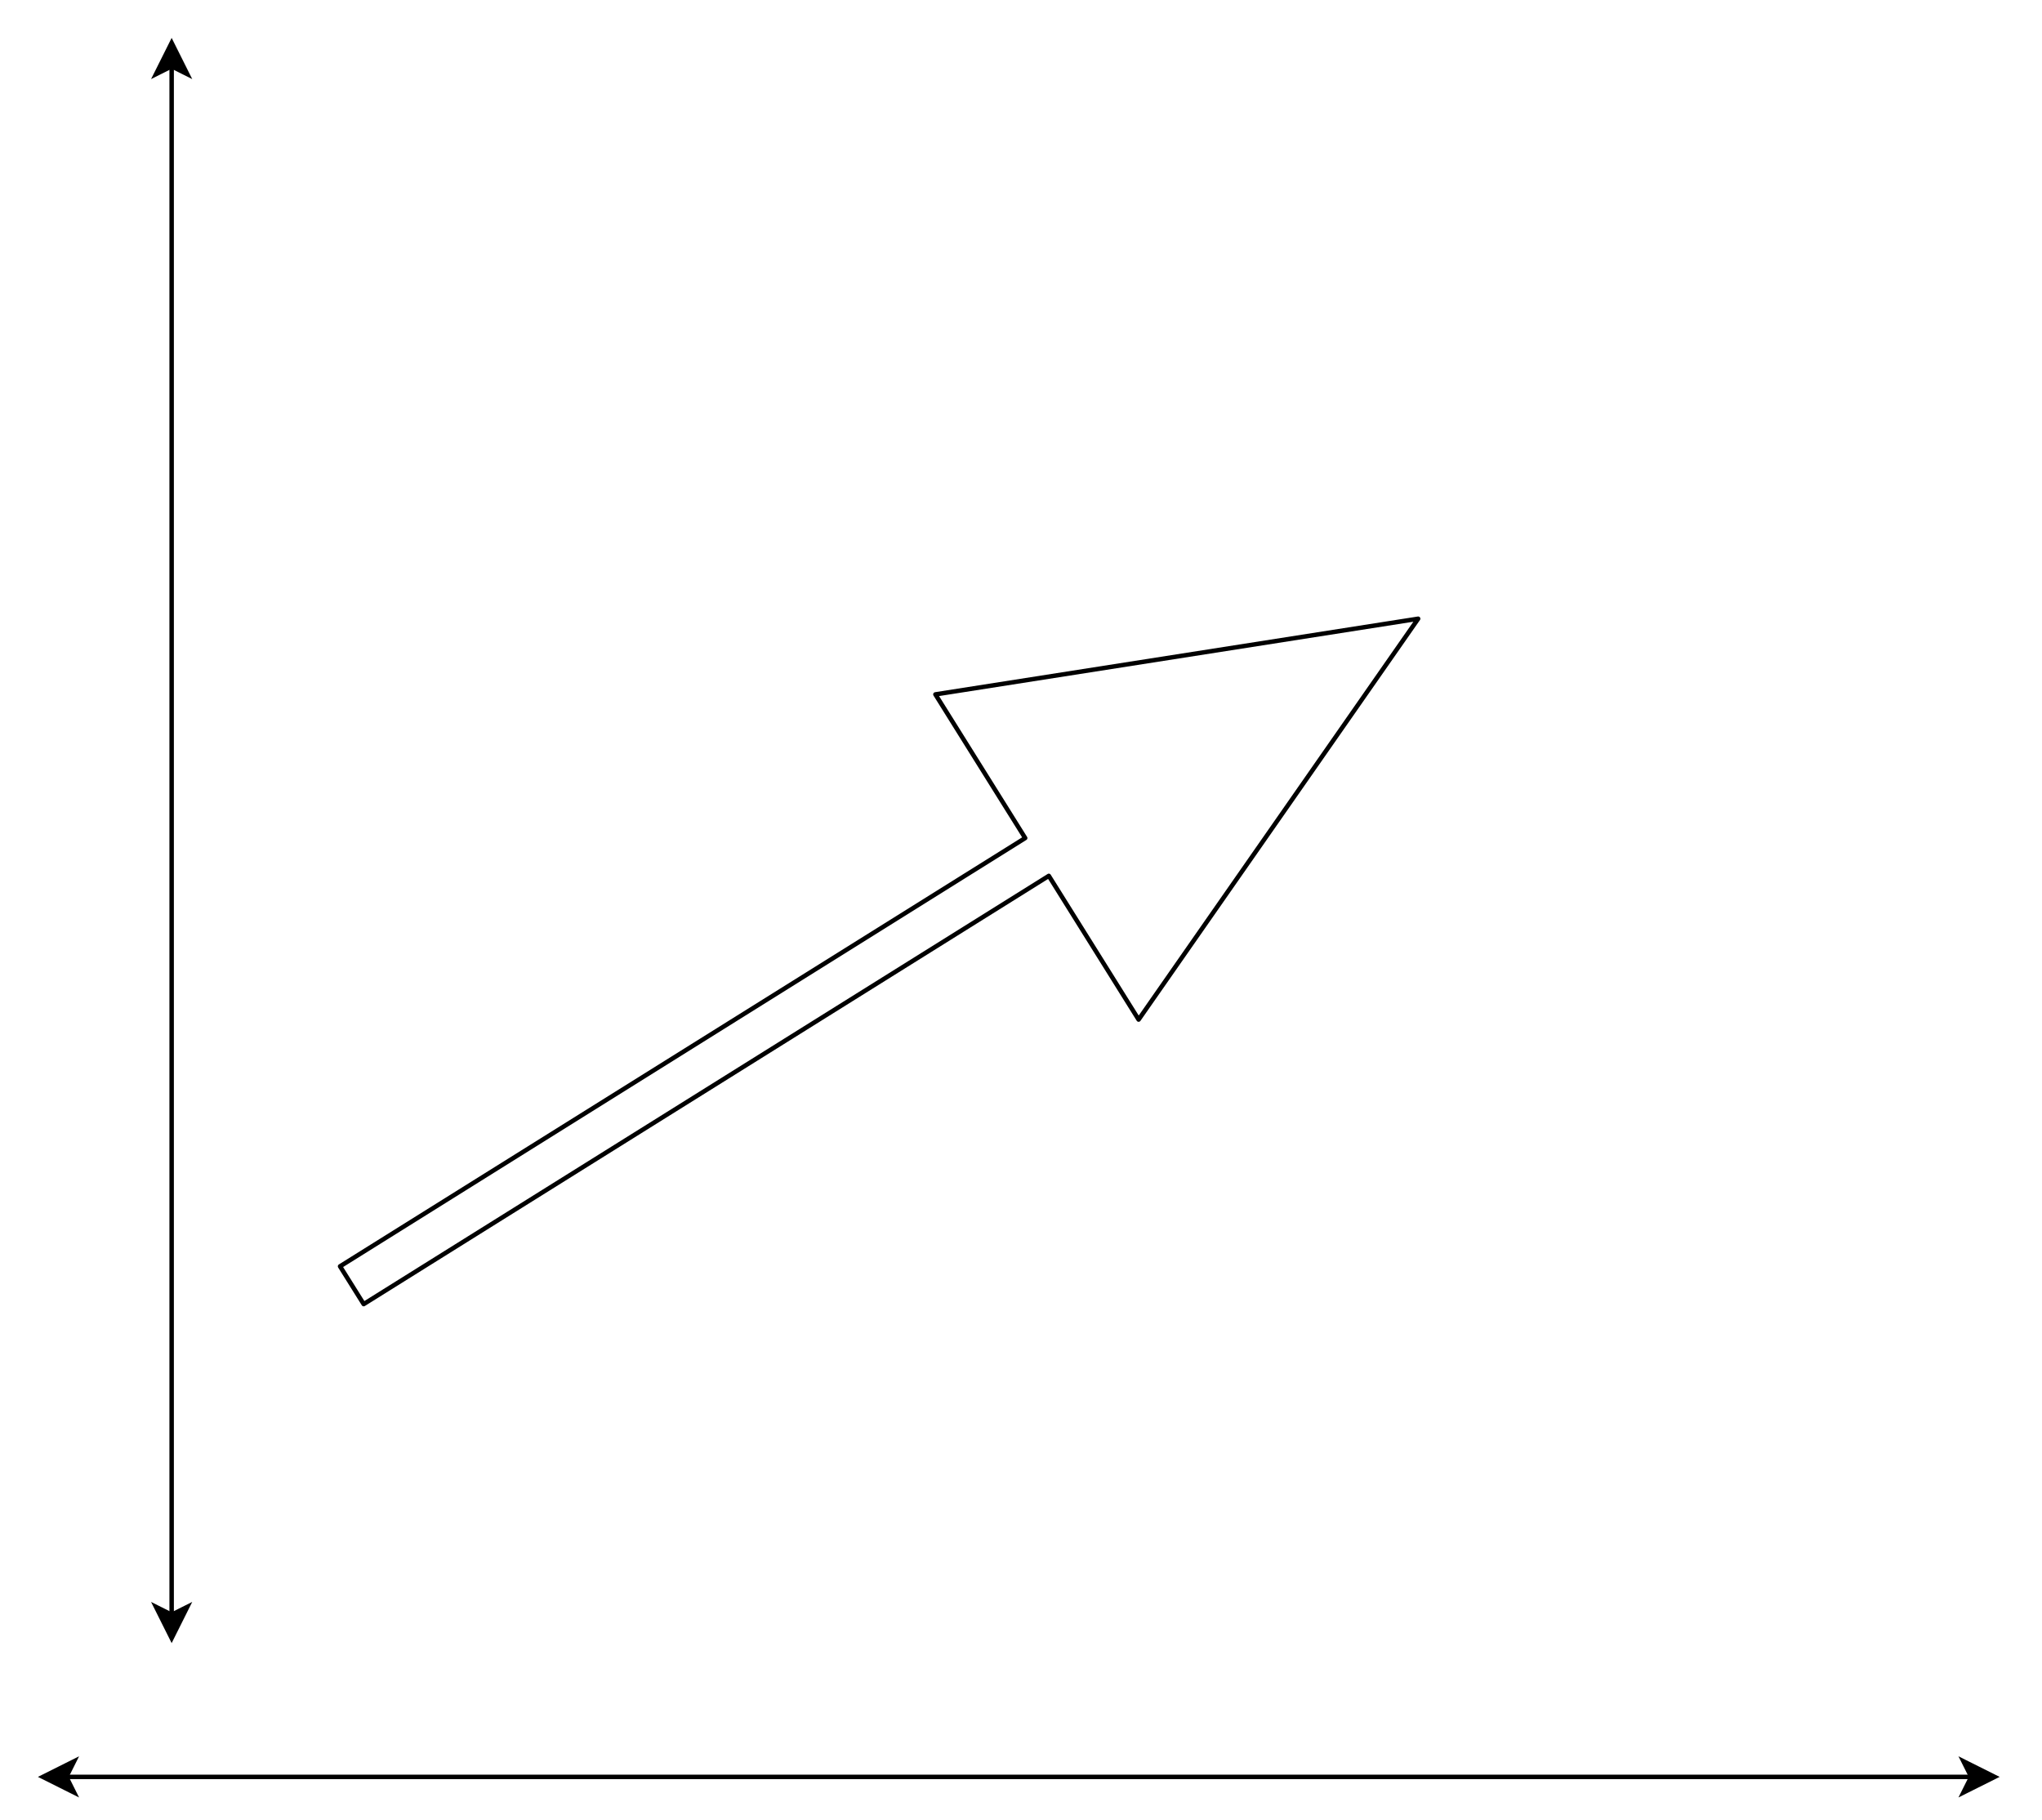
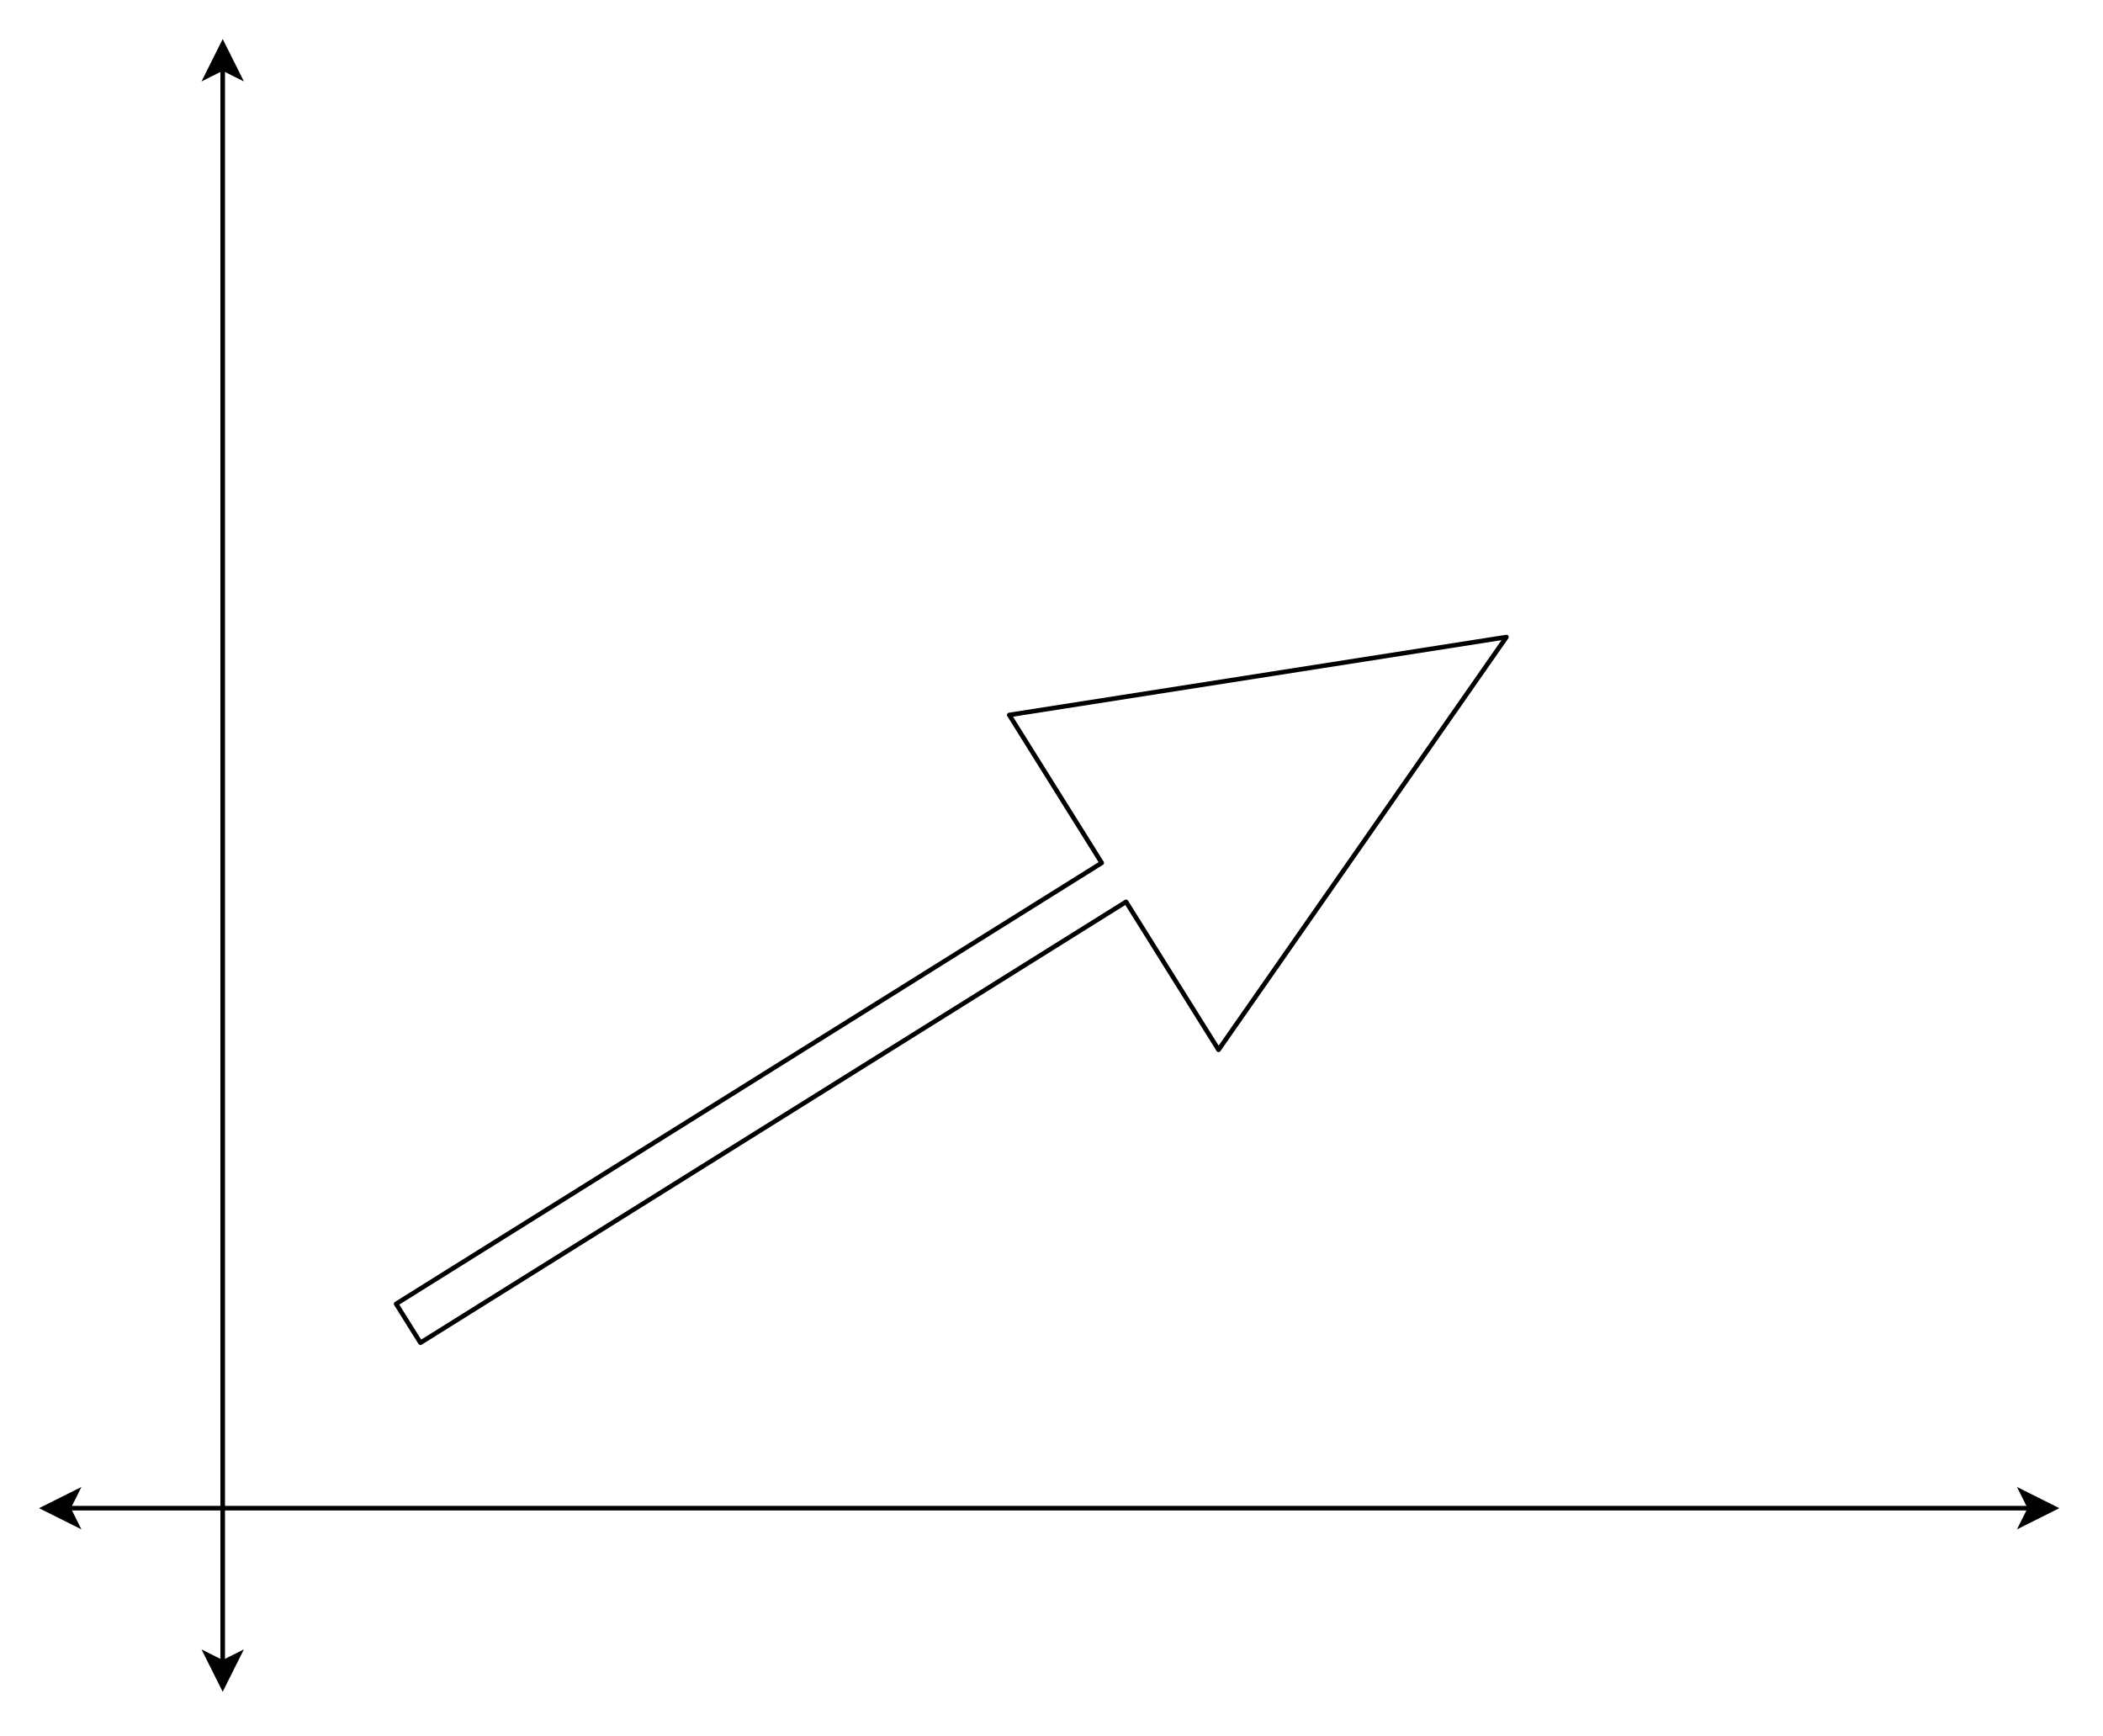
- <svg xmlns="http://www.w3.org/2000/svg" version="1.1" width="458px" height="408px" viewBox="-0.5 -0.5 458 408" content="&lt;mxfile host=&quot;app.diagrams.net&quot; modified=&quot;2021-06-26T13:52:47.486Z&quot; agent=&quot;5.0 (X11; Linux x86_64) AppleWebKit/537.36 (KHTML, like Gecko) Chrome/91.0.447.114 Safari/537.36&quot; etag=&quot;BP-87znjNb6oBByUNhgE&quot; version=&quot;14.8.1&quot; type=&quot;github&quot;&gt;&lt;diagram id=&quot;esS2HNG6KFydLUVkfevG&quot; name=&quot;Page-1&quot;&gt;5ZVfT8IwFMU/zR4x28qEPSr/NMbEiInGF1PXy9bYrdgVGXx6i23ZylAM0cTEF9L+ent6e07DPDTIq4nA8+yaE2Be6JPKQ0MvDPu9WP1uwEqDCPU1SAUlGgU1mNI1GOgbuqAESqdQcs4knbsw4UUBiXQYFoIv3bIZZ+6pc5xCC0wTzNr0nhKZGXrq+/XCBdA0M0fHdiHHttiAMsOELxsIjTw0EJxLPcqrAbCNd9YXvW/8yeq2MQGF/M6G2XU/WXfiUfxUXFXZCzw8j6edrlZ5w2xhLmyalSvrgOp7vhnOGFRnG0c9dA4FMcNhwnBZ0kTBTOZMgUCvW7d6kZ6baBE6CXuKtLs3FwLiBGLuMgGegxQrVbCsY4iMtVkjAMsEMCzpmxsjNq8h3cptT7jhVHUS+ubhBjY2826RnVuJki9EAmZX0/YdIXTqCgW9HSGJRQqyJaQGjWvX6CPV/Qm/TC5fxeh2DY+ojMI7khHodILDCe9Ns1R9yS9D/usRRq7xXXRkgt34gNAvJxj+2wT7O8b7RybY0vmh/NS0/v/W5fVHEI3eAQ==&lt;/diagram&gt;&lt;/mxfile&gt;" resource="https://app.diagrams.net/#Hmikee-AI%2FBitcoin-Price-Prediction%2Fmain%2Fnew.svg">
+ <svg xmlns="http://www.w3.org/2000/svg" version="1.1" width="458px" height="378px" viewBox="-0.5 -0.5 458 378" content="&lt;mxfile host=&quot;app.diagrams.net&quot; modified=&quot;2021-06-26T13:52:52.248Z&quot; agent=&quot;5.0 (X11; Linux x86_64) AppleWebKit/537.36 (KHTML, like Gecko) Chrome/91.0.447.114 Safari/537.36&quot; etag=&quot;jx78pjm4TgS0oMuhR5id&quot; version=&quot;14.8.1&quot; type=&quot;github&quot;&gt;&lt;diagram id=&quot;esS2HNG6KFydLUVkfevG&quot; name=&quot;Page-1&quot;&gt;5ZVdT8IwFEB/zR4x28rno8JAY0iMmGh8MXW9bA3dOrsCg19vsS3bGIohmpj4QtrT29vbexrmoGFSTATO4iknwBzfJYWDRo7v93sD9bsDGw06qK9BJCjRyCvBjG7BQNfQJSWQ1wIl50zSrA5DnqYQyhrDQvB1PWzOWf3UDEfQALMQsyZ9pETGhnZdt1y4BhrF5uiBXUiwDTYgjzHh6wpCgYOGgnOpR0kxBLbrne2L3jf+ZHVfmIBUfmfDfNoPt61BMHhJb4t4AU+v41mrrbOsMFuaC5ti5cZ2QNWd7YZzBsXlrqMOuoKUmOEoZDjPaahgLBOmgKfXbbd6HT03ahG68HuKNKs3FwJSE2LuMgGegBQbFbAuNXRMa+OKAMsEMCzpqq4Rm9cQ7dPtT7jjVFXiu+bhelabebfIzm2KnC9FCGZXte0HiVC3nsjrHSSSWEQgG4nUoHLtEn1YPW54Mbl5E8H9Fp5R3vEfSEyg1fJOGz5qM1d1yS8l/3WF7QOD3TMNtvsnEv2yQf/fGjxofNs902Ajzw/5U9Py/1uHlx9BFLwD&lt;/diagram&gt;&lt;/mxfile&gt;" resource="https://app.diagrams.net/#Hmikee-AI%2FBitcoin-Price-Prediction%2Fmain%2Fnew.svg">
  <defs />
  <g>
-     <path d="M 81.07 291.97 L 75.77 283.5 L 229.44 187.45 L 209.3 155.23 L 317.58 138.26 L 254.88 228.16 L 234.74 195.93 Z" fill="none" stroke="#000000" stroke-linejoin="round" stroke-miterlimit="10" pointer-events="all" />
-     <path d="M 14.37 398 L 441.63 398" fill="none" stroke="#000000" stroke-miterlimit="10" pointer-events="stroke" />
-     <path d="M 9.12 398 L 16.12 394.5 L 14.37 398 L 16.12 401.5 Z" fill="#000000" stroke="#000000" stroke-miterlimit="10" pointer-events="all" />
-     <path d="M 446.88 398 L 439.88 401.5 L 441.63 398 L 439.88 394.5 Z" fill="#000000" stroke="#000000" stroke-miterlimit="10" pointer-events="all" />
-     <path d="M 38 361.63 L 38 14.37" fill="none" stroke="#000000" stroke-miterlimit="10" pointer-events="stroke" />
-     <path d="M 38 366.88 L 34.5 359.88 L 38 361.63 L 41.5 359.88 Z" fill="#000000" stroke="#000000" stroke-miterlimit="10" pointer-events="all" />
-     <path d="M 38 9.12 L 41.5 16.12 L 38 14.37 L 34.5 16.12 Z" fill="#000000" stroke="#000000" stroke-miterlimit="10" pointer-events="all" />
+     <path d="M 91.07 291.97 L 85.77 283.5 L 239.44 187.45 L 219.3 155.23 L 327.58 138.26 L 264.88 228.16 L 244.74 195.93 Z" fill="none" stroke="#000000" stroke-linejoin="round" stroke-miterlimit="10" pointer-events="all" />
+     <path d="M 14.37 328 L 441.63 328" fill="none" stroke="#000000" stroke-miterlimit="10" pointer-events="stroke" />
+     <path d="M 9.12 328 L 16.12 324.5 L 14.37 328 L 16.12 331.5 Z" fill="#000000" stroke="#000000" stroke-miterlimit="10" pointer-events="all" />
+     <path d="M 446.88 328 L 439.88 331.5 L 441.63 328 L 439.88 324.5 Z" fill="#000000" stroke="#000000" stroke-miterlimit="10" pointer-events="all" />
+     <path d="M 48 361.63 L 48 14.37" fill="none" stroke="#000000" stroke-miterlimit="10" pointer-events="stroke" />
+     <path d="M 48 366.88 L 44.5 359.88 L 48 361.63 L 51.5 359.88 Z" fill="#000000" stroke="#000000" stroke-miterlimit="10" pointer-events="all" />
+     <path d="M 48 9.12 L 51.5 16.12 L 48 14.37 L 44.5 16.12 Z" fill="#000000" stroke="#000000" stroke-miterlimit="10" pointer-events="all" />
  </g>
</svg>
